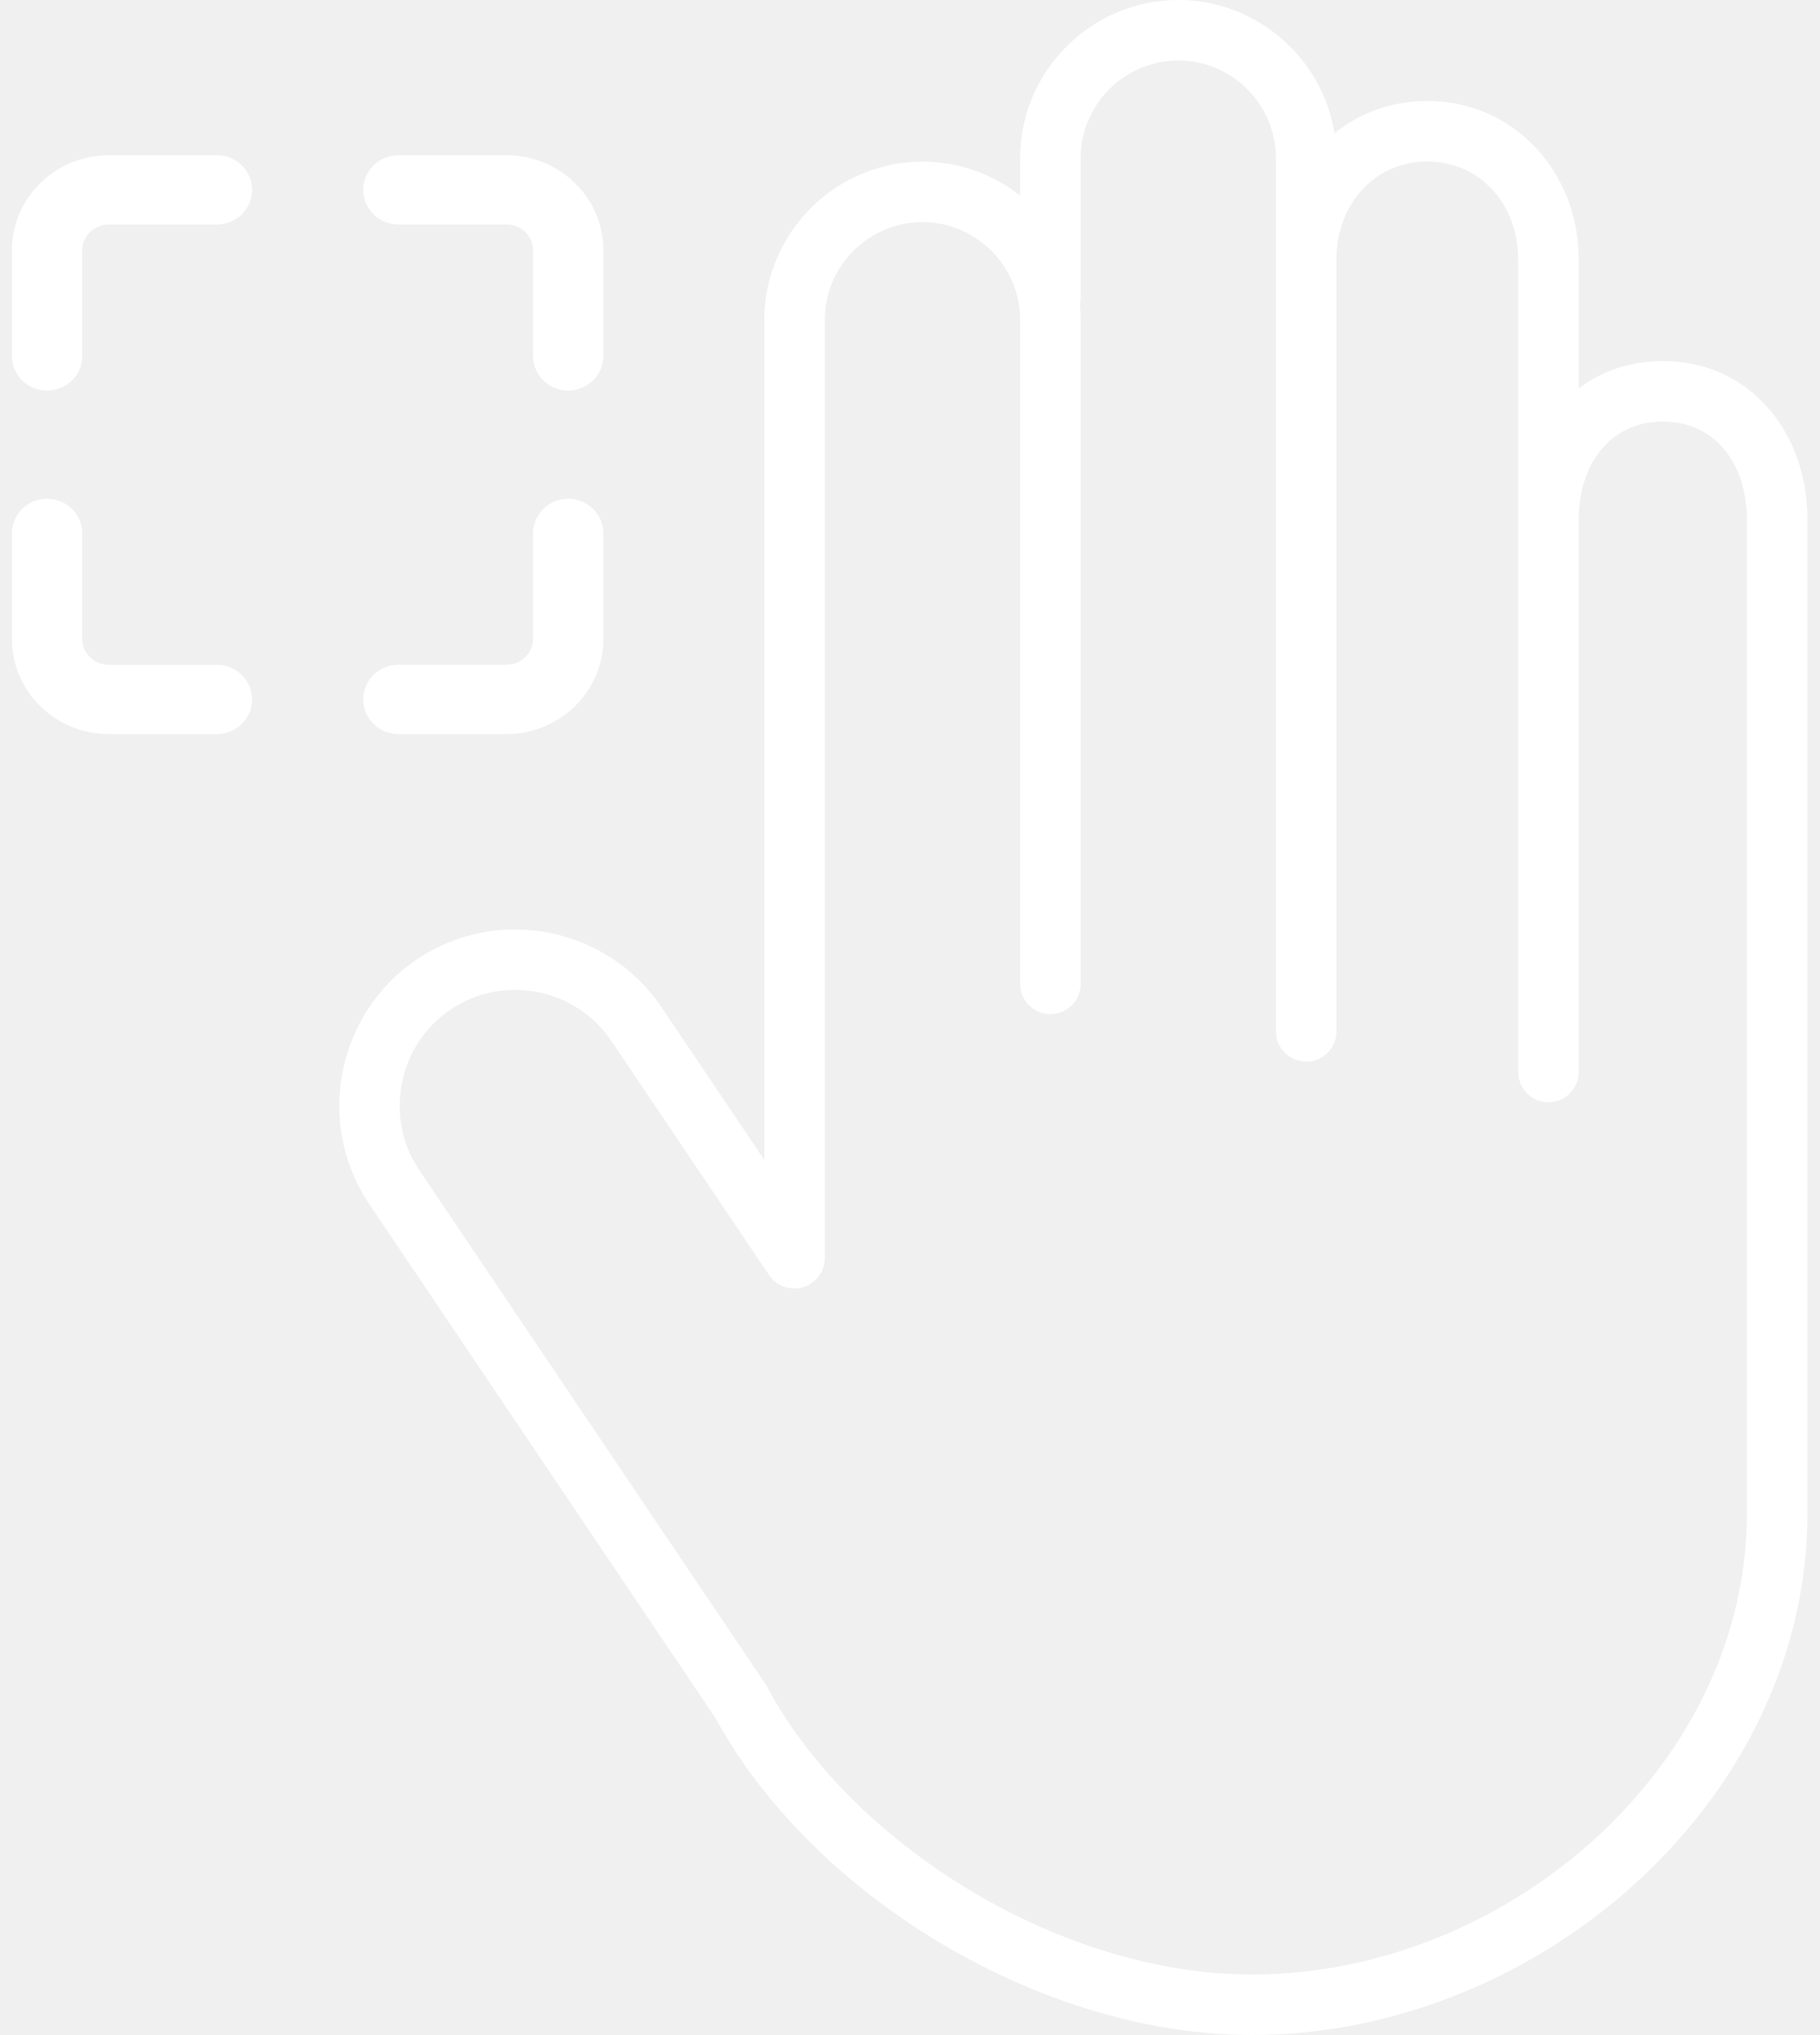
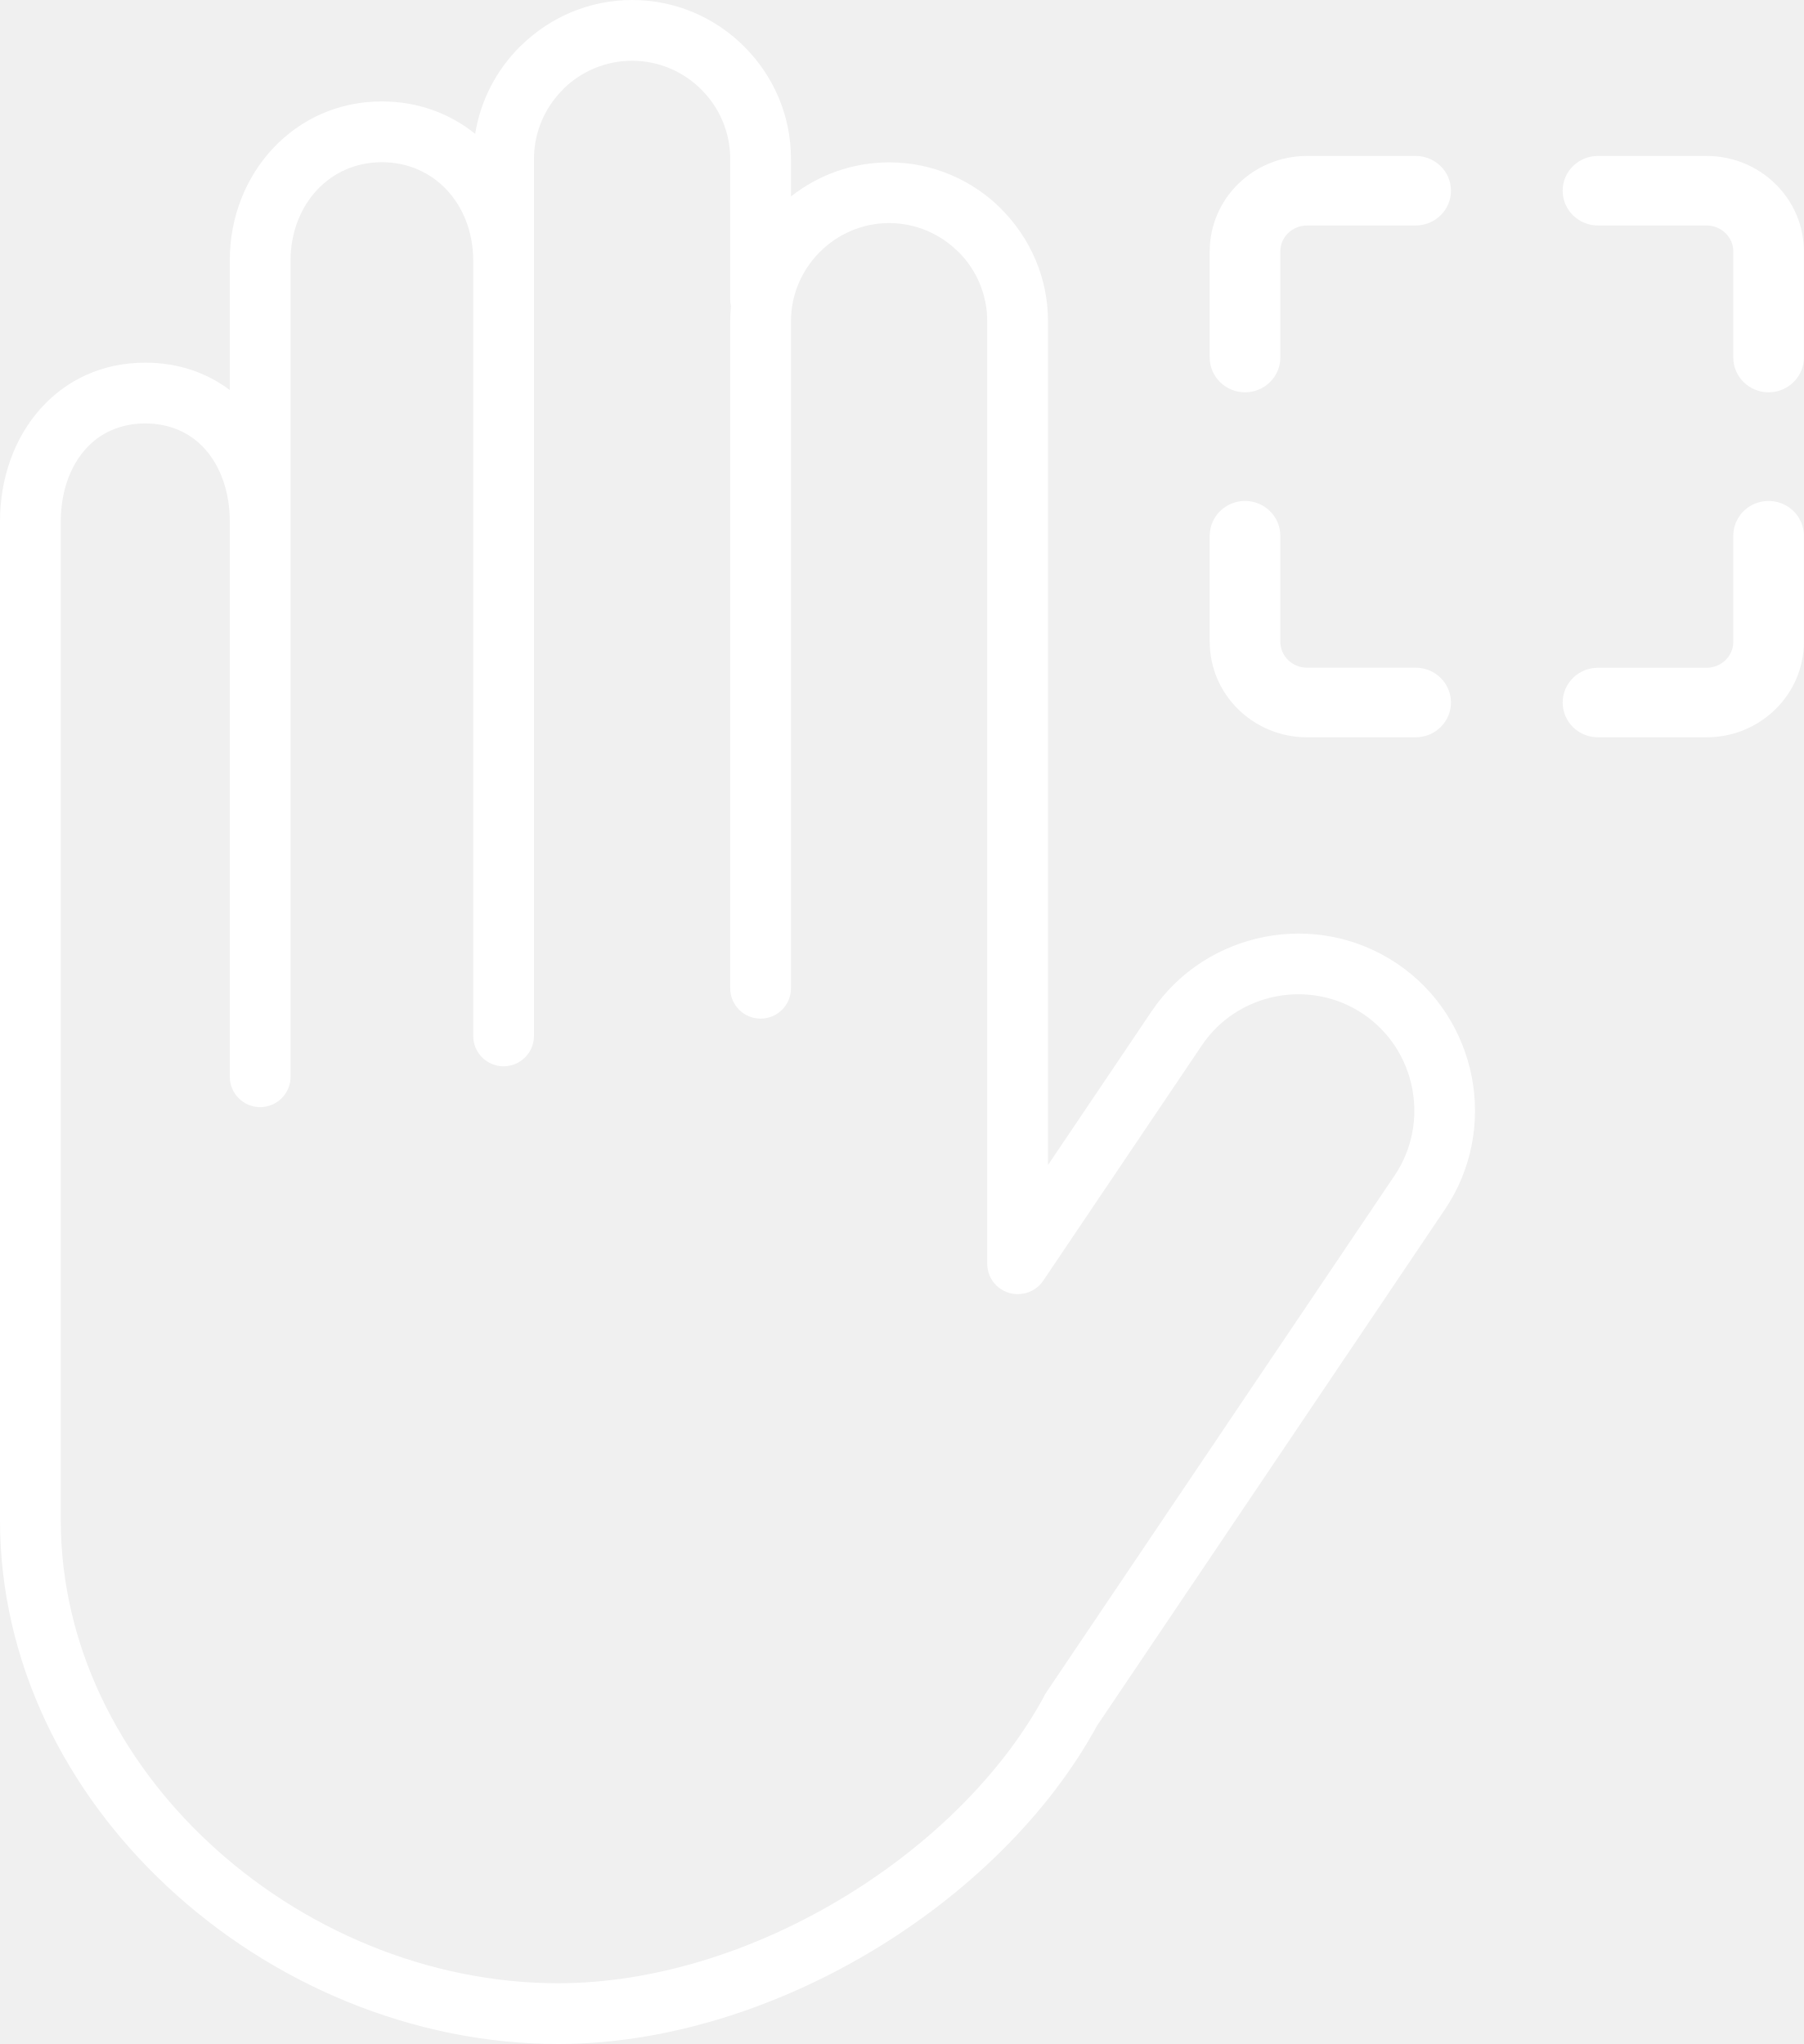
- <svg xmlns="http://www.w3.org/2000/svg" width="76" height="85" viewBox="0 0 76 85" fill="none">
-   <path d="M31.996 70.374C32.039 70.435 32.074 70.502 32.103 70.566C33.893 73.861 36.983 76.862 40.649 79.036C44.233 81.16 48.34 82.473 52.297 82.473C57.713 82.473 62.978 80.221 66.843 76.603C70.557 73.13 72.972 68.399 72.972 63.214V43.927V21.69C72.972 20.487 72.603 19.415 71.941 18.675C71.355 18.015 70.505 17.609 69.46 17.609C68.413 17.609 67.565 18.015 66.976 18.675C66.314 19.415 65.945 20.487 65.945 21.69V44.777C65.945 45.474 65.379 46.04 64.683 46.04C63.984 46.04 63.418 45.474 63.418 44.777V21.69V10.825C63.418 9.668 63.004 8.624 62.302 7.881C61.638 7.18 60.706 6.745 59.622 6.745C58.536 6.745 57.603 7.178 56.939 7.881C56.24 8.619 55.825 9.664 55.825 10.825V43.077C55.825 43.776 55.26 44.342 54.563 44.342C53.864 44.342 53.298 43.776 53.298 43.077V10.825V6.605C53.298 5.487 52.838 4.465 52.1 3.728L52.043 3.666C51.31 2.96 50.313 2.527 49.218 2.527C48.098 2.527 47.078 2.985 46.338 3.725C45.598 4.465 45.14 5.485 45.14 6.605V12.452C45.14 12.546 45.128 12.638 45.11 12.727C45.128 12.935 45.14 13.144 45.14 13.357V41.098C45.14 41.794 44.574 42.36 43.875 42.36C43.179 42.36 42.613 41.794 42.613 41.098V13.357C42.613 12.239 42.152 11.217 41.412 10.477C40.672 9.737 39.653 9.277 38.532 9.277C37.412 9.277 36.392 9.737 35.652 10.477H35.648C34.91 11.213 34.454 12.232 34.454 13.357V52.553C34.454 53.25 33.888 53.816 33.189 53.816C33.153 53.816 33.116 53.813 33.082 53.811L33.061 53.809C32.694 53.777 32.346 53.587 32.126 53.259L25.535 43.476C24.792 42.372 23.665 41.675 22.451 41.437C21.232 41.201 19.924 41.423 18.822 42.166C17.722 42.908 17.023 44.035 16.787 45.249C16.549 46.468 16.771 47.779 17.514 48.878L31.996 70.374ZM29.892 71.769L15.422 50.29C14.292 48.613 13.951 46.624 14.311 44.775C14.673 42.922 15.736 41.203 17.411 40.074C19.09 38.944 21.079 38.6 22.925 38.96C24.779 39.322 26.495 40.385 27.627 42.065L31.927 48.448V13.357C31.927 11.543 32.672 9.893 33.87 8.692L33.868 8.69C35.064 7.494 36.715 6.752 38.532 6.752C40.07 6.752 41.488 7.283 42.613 8.17V6.605C42.613 4.788 43.355 3.136 44.553 1.941C45.749 0.742 47.401 0 49.218 0C50.994 0 52.614 0.712 53.805 1.867L53.885 1.941C54.85 2.903 55.519 4.163 55.743 5.565C56.795 4.72 58.126 4.218 59.622 4.218C61.434 4.218 63.001 4.956 64.126 6.145C65.269 7.352 65.945 9.013 65.945 10.825V16.221C66.901 15.502 68.088 15.082 69.46 15.082C71.27 15.082 72.759 15.813 73.818 16.998C74.897 18.205 75.499 19.873 75.499 21.69V43.927V63.214C75.499 69.129 72.766 74.507 68.56 78.438C64.241 82.48 58.355 85 52.297 85C47.878 85 43.318 83.55 39.366 81.206C35.329 78.814 31.906 75.469 29.892 71.769Z" fill="white" />
-   <path d="M24.953 22.266L24.953 22.263C24.944 21.603 24.396 21.082 23.735 21.082C23.068 21.082 22.518 21.613 22.518 22.279V26.687C22.518 27.416 21.913 28.016 21.155 28.016H16.641C15.973 28.016 15.423 28.547 15.423 29.213C15.423 29.88 15.973 30.411 16.641 30.411H21.155C23.248 30.411 24.953 28.749 24.953 26.687L24.953 22.266ZM21.155 6.735H16.641C15.974 6.735 15.423 7.265 15.423 7.931C15.423 8.596 15.974 9.127 16.641 9.127H21.155C21.913 9.127 22.518 9.726 22.518 10.453V14.868C22.518 15.533 23.068 16.064 23.735 16.064C24.402 16.064 24.953 15.533 24.953 14.868V10.453C24.953 8.394 23.247 6.735 21.155 6.735ZM9.062 28.019H4.547C3.79 28.019 3.185 27.42 3.185 26.692V22.278C3.185 21.848 2.95 21.453 2.574 21.241C2.198 21.029 1.736 21.029 1.361 21.241C0.985 21.453 0.75 21.848 0.75 22.278V26.692C0.75 28.751 2.455 30.411 4.547 30.411H9.062C9.729 30.411 10.28 29.881 10.28 29.215C10.28 28.549 9.729 28.019 9.062 28.019ZM9.062 6.735H4.547C2.455 6.735 0.75 8.394 0.75 10.453V14.868C0.75 15.533 1.3 16.064 1.967 16.064C2.635 16.064 3.185 15.533 3.185 14.868V10.453C3.185 9.726 3.79 9.127 4.547 9.127H9.062C9.729 9.127 10.28 8.596 10.28 7.931C10.28 7.265 9.729 6.735 9.062 6.735Z" fill="white" stroke="white" stroke-width="0.5" />
+ <svg xmlns="http://www.w3.org/2000/svg" width="75" height="85" viewBox="0 0 75 85" fill="none">
+   <path d="M43.504 70.374C43.46 70.435 43.426 70.502 43.396 70.566C41.606 73.861 38.516 76.862 34.85 79.036C31.267 81.16 27.159 82.473 23.202 82.473C17.786 82.473 12.521 80.221 8.656 76.603C4.942 73.13 2.527 68.399 2.527 63.214V43.927V21.69C2.527 20.487 2.896 19.415 3.558 18.675C4.145 18.015 4.995 17.609 6.039 17.609C7.087 17.609 7.934 18.015 8.523 18.675C9.185 19.415 9.554 20.487 9.554 21.69V44.777C9.554 45.474 10.12 46.04 10.816 46.04C11.515 46.04 12.081 45.474 12.081 44.777V21.69V10.825C12.081 9.668 12.496 8.624 13.197 7.881C13.861 7.18 14.794 6.745 15.877 6.745C16.963 6.745 17.896 7.178 18.56 7.881C19.259 8.619 19.674 9.664 19.674 10.825V43.077C19.674 43.776 20.24 44.342 20.936 44.342C21.635 44.342 22.201 43.776 22.201 43.077V10.825V6.605C22.201 5.487 22.661 4.465 23.399 3.728L23.456 3.666C24.19 2.96 25.186 2.527 26.281 2.527C27.402 2.527 28.421 2.985 29.161 3.725C29.901 4.465 30.36 5.485 30.36 6.605V12.452C30.36 12.546 30.371 12.638 30.389 12.727C30.371 12.935 30.36 13.144 30.36 13.357V41.098C30.36 41.794 30.925 42.36 31.624 42.36C32.321 42.36 32.886 41.794 32.886 41.098V13.357C32.886 12.239 33.347 11.217 34.087 10.477C34.827 9.737 35.847 9.277 36.967 9.277C38.087 9.277 39.107 9.737 39.847 10.477H39.852C40.589 11.213 41.045 12.232 41.045 13.357V52.553C41.045 53.25 41.611 53.816 42.31 53.816C42.347 53.816 42.383 53.813 42.418 53.811L42.438 53.809C42.805 53.777 43.153 53.587 43.373 53.259L49.965 43.476C50.707 42.372 51.834 41.675 53.048 41.437C54.267 41.201 55.575 41.423 56.677 42.166C57.777 42.908 58.476 44.035 58.712 45.249C58.95 46.468 58.728 47.779 57.986 48.878L43.504 70.374ZM45.607 71.769L60.077 50.29C61.207 48.613 61.548 46.624 61.189 44.775C60.827 42.922 59.764 41.203 58.089 40.074C56.409 38.944 54.421 38.6 52.574 38.96C50.72 39.322 49.004 40.385 47.873 42.065L43.572 48.448V13.357C43.572 11.543 42.828 9.893 41.629 8.692L41.632 8.69C40.436 7.494 38.784 6.752 36.967 6.752C35.429 6.752 34.011 7.283 32.886 8.17V6.605C32.886 4.788 32.144 3.136 30.946 1.941C29.75 0.742 28.098 0 26.281 0C24.506 0 22.886 0.712 21.694 1.867L21.614 1.941C20.65 2.903 19.981 4.163 19.756 5.565C18.704 4.72 17.373 4.218 15.877 4.218C14.065 4.218 12.498 4.956 11.373 6.145C10.23 7.352 9.554 9.013 9.554 10.825V16.221C8.599 15.502 7.412 15.082 6.039 15.082C4.229 15.082 2.74 15.813 1.682 16.998C0.603 18.205 3.8147e-06 19.873 3.8147e-06 21.69V43.927V63.214C3.8147e-06 69.129 2.733 74.507 6.94 78.438C11.258 82.48 17.144 85 23.202 85C27.622 85 32.181 83.55 36.133 81.206C40.17 78.814 43.593 75.469 45.607 71.769Z" fill="white" />
+   <path d="M50.546 22.266L50.547 22.263C50.555 21.603 51.103 21.082 51.764 21.082C52.431 21.082 52.981 21.613 52.981 22.279V26.687C52.981 27.416 53.586 28.016 54.344 28.016H58.859C59.526 28.016 60.076 28.547 60.076 29.213C60.076 29.88 59.526 30.411 58.859 30.411H54.344C52.252 30.411 50.546 28.749 50.546 26.687L50.546 22.266ZM54.344 6.735H58.859C59.526 6.735 60.076 7.265 60.076 7.931C60.076 8.596 59.526 9.127 58.859 9.127H54.344C53.586 9.127 52.981 9.726 52.981 10.453V14.868C52.981 15.533 52.431 16.064 51.764 16.064C51.097 16.064 50.546 15.533 50.546 14.868V10.453C50.546 8.394 52.252 6.735 54.344 6.735ZM66.437 28.019H70.952C71.71 28.019 72.314 27.42 72.314 26.692V22.278C72.314 21.848 72.549 21.453 72.925 21.241C73.301 21.029 73.763 21.029 74.138 21.241C74.515 21.453 74.749 21.848 74.749 22.278V26.692C74.749 28.751 73.044 30.411 70.952 30.411H66.437C65.77 30.411 65.22 29.881 65.22 29.215C65.22 28.549 65.77 28.019 66.437 28.019ZM66.437 6.735H70.952C73.044 6.735 74.749 8.394 74.749 10.453V14.868C74.749 15.533 74.199 16.064 73.532 16.064C72.865 16.064 72.314 15.533 72.314 14.868V10.453C72.314 9.726 71.71 9.127 70.952 9.127H66.437C65.77 9.127 65.22 8.596 65.22 7.931C65.22 7.265 65.77 6.735 66.437 6.735Z" fill="white" stroke="white" stroke-width="0.5" />
</svg>
